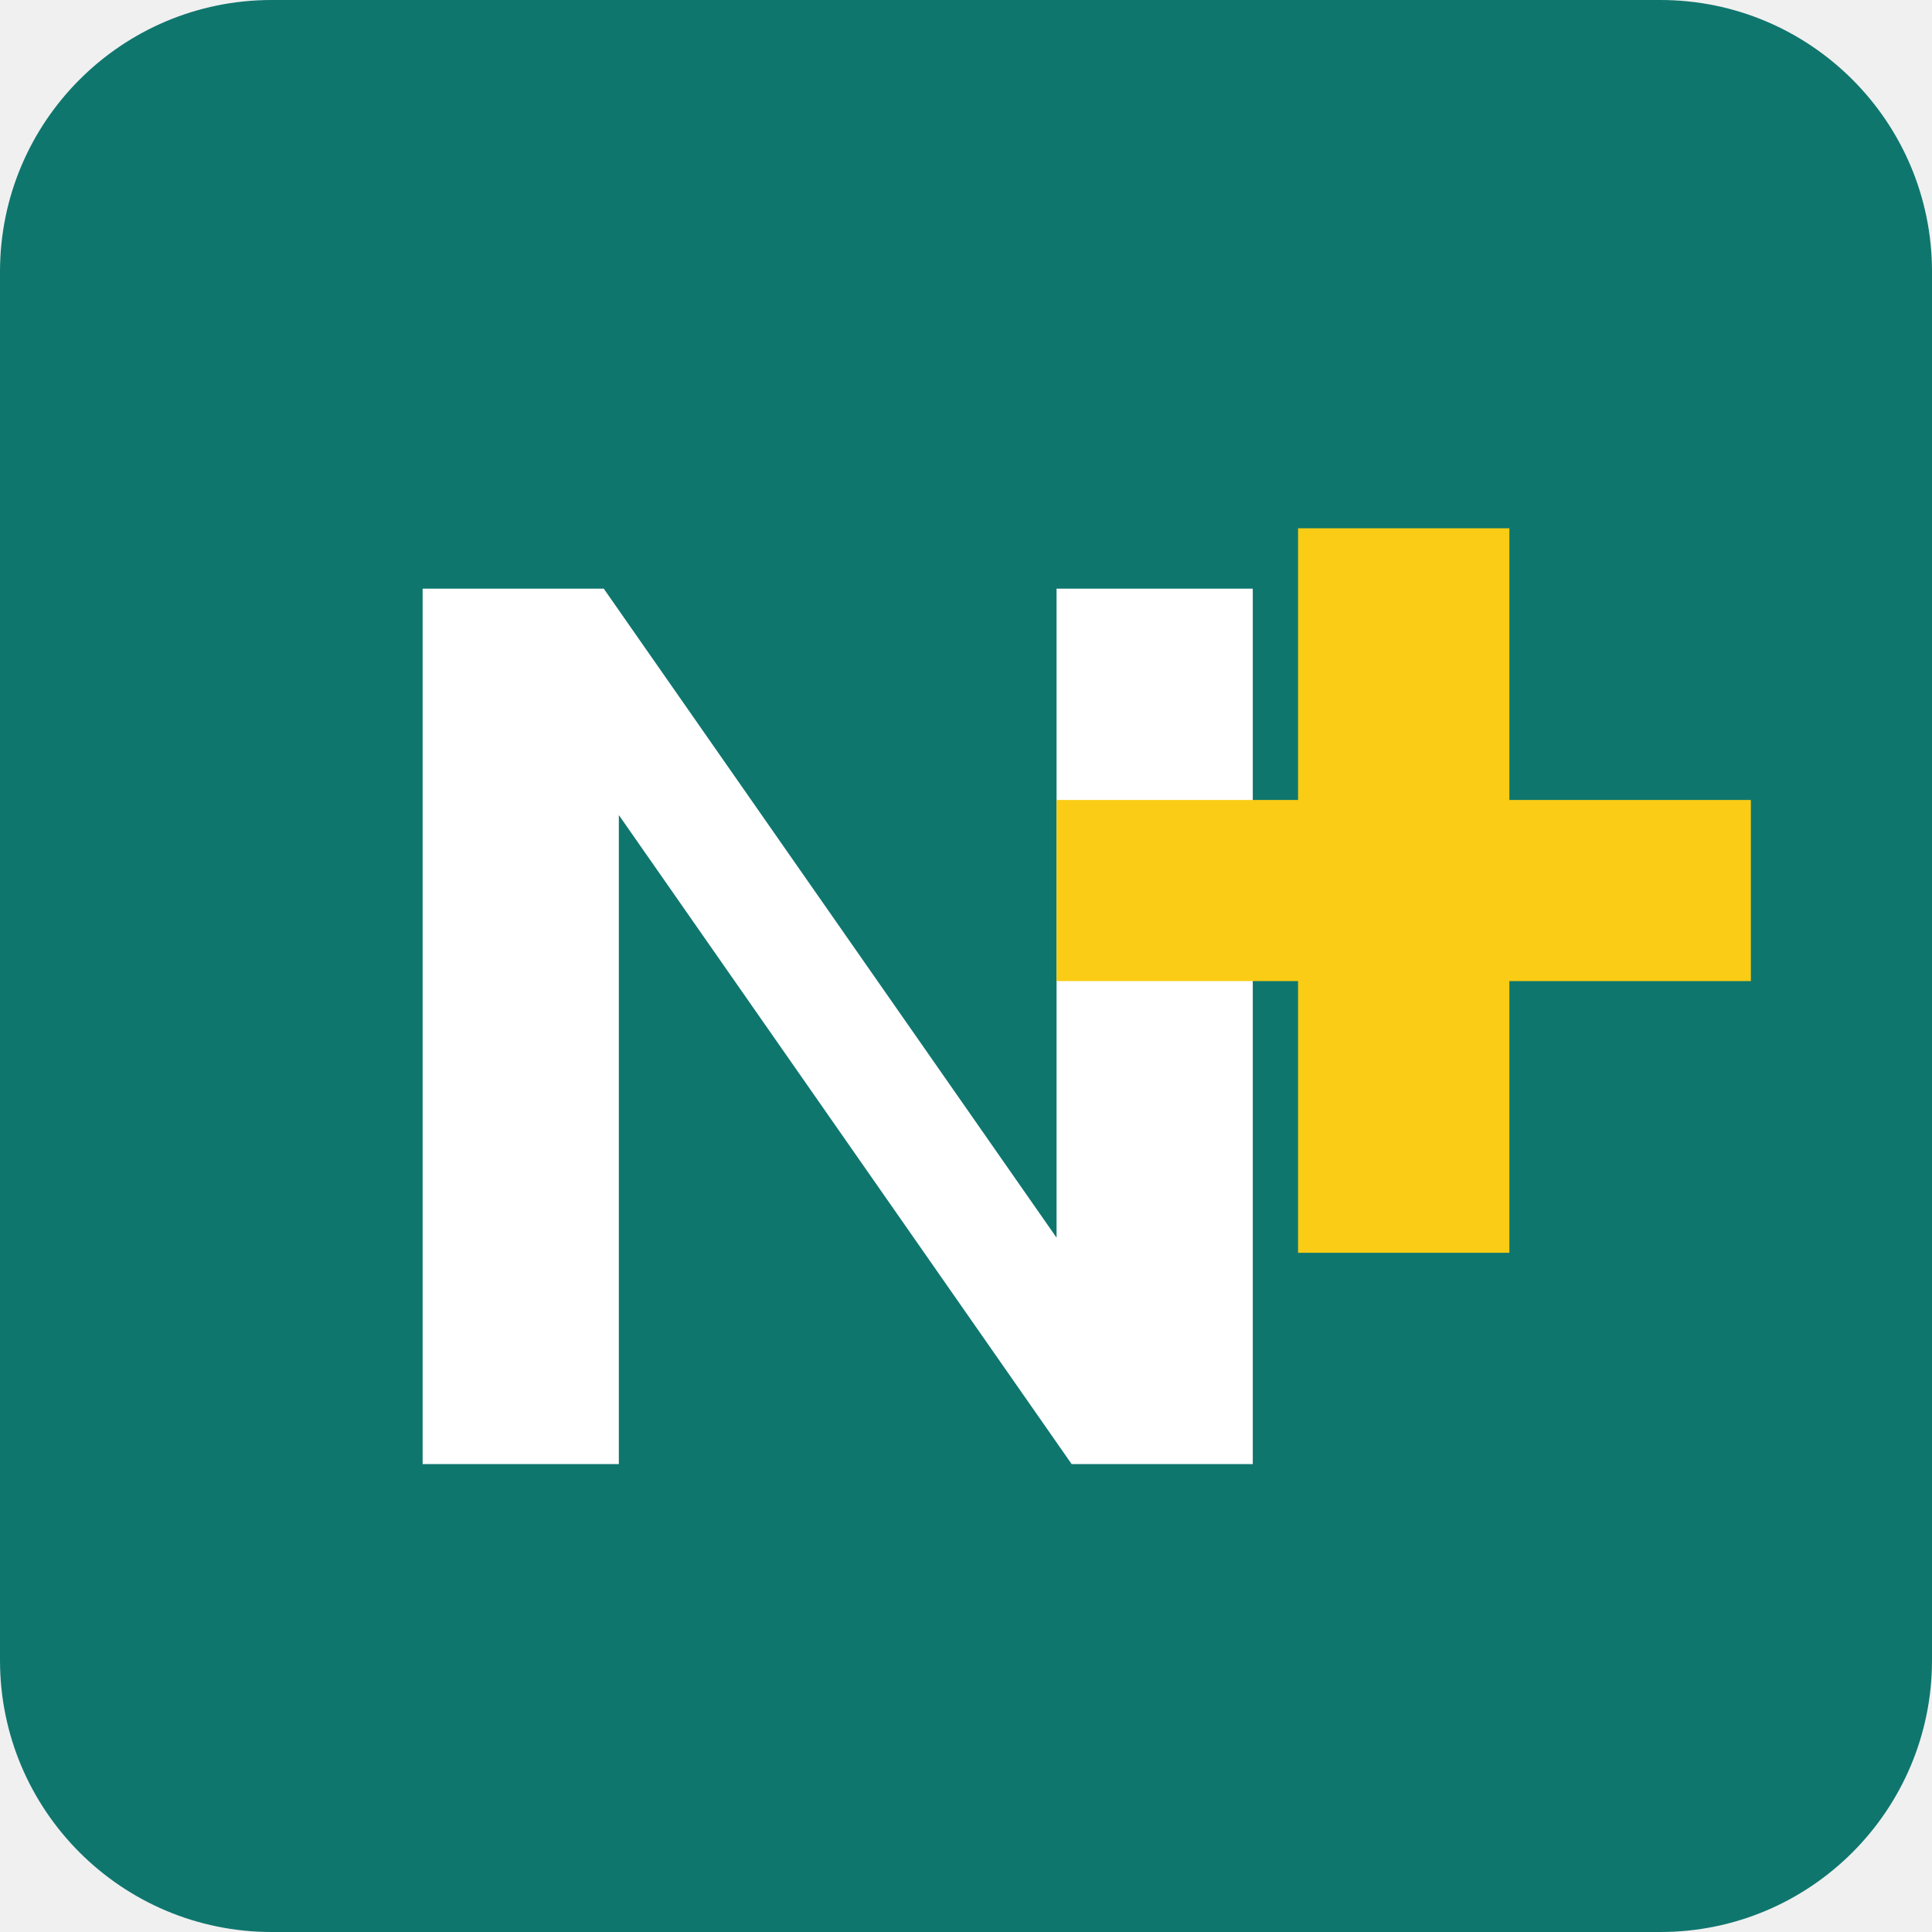
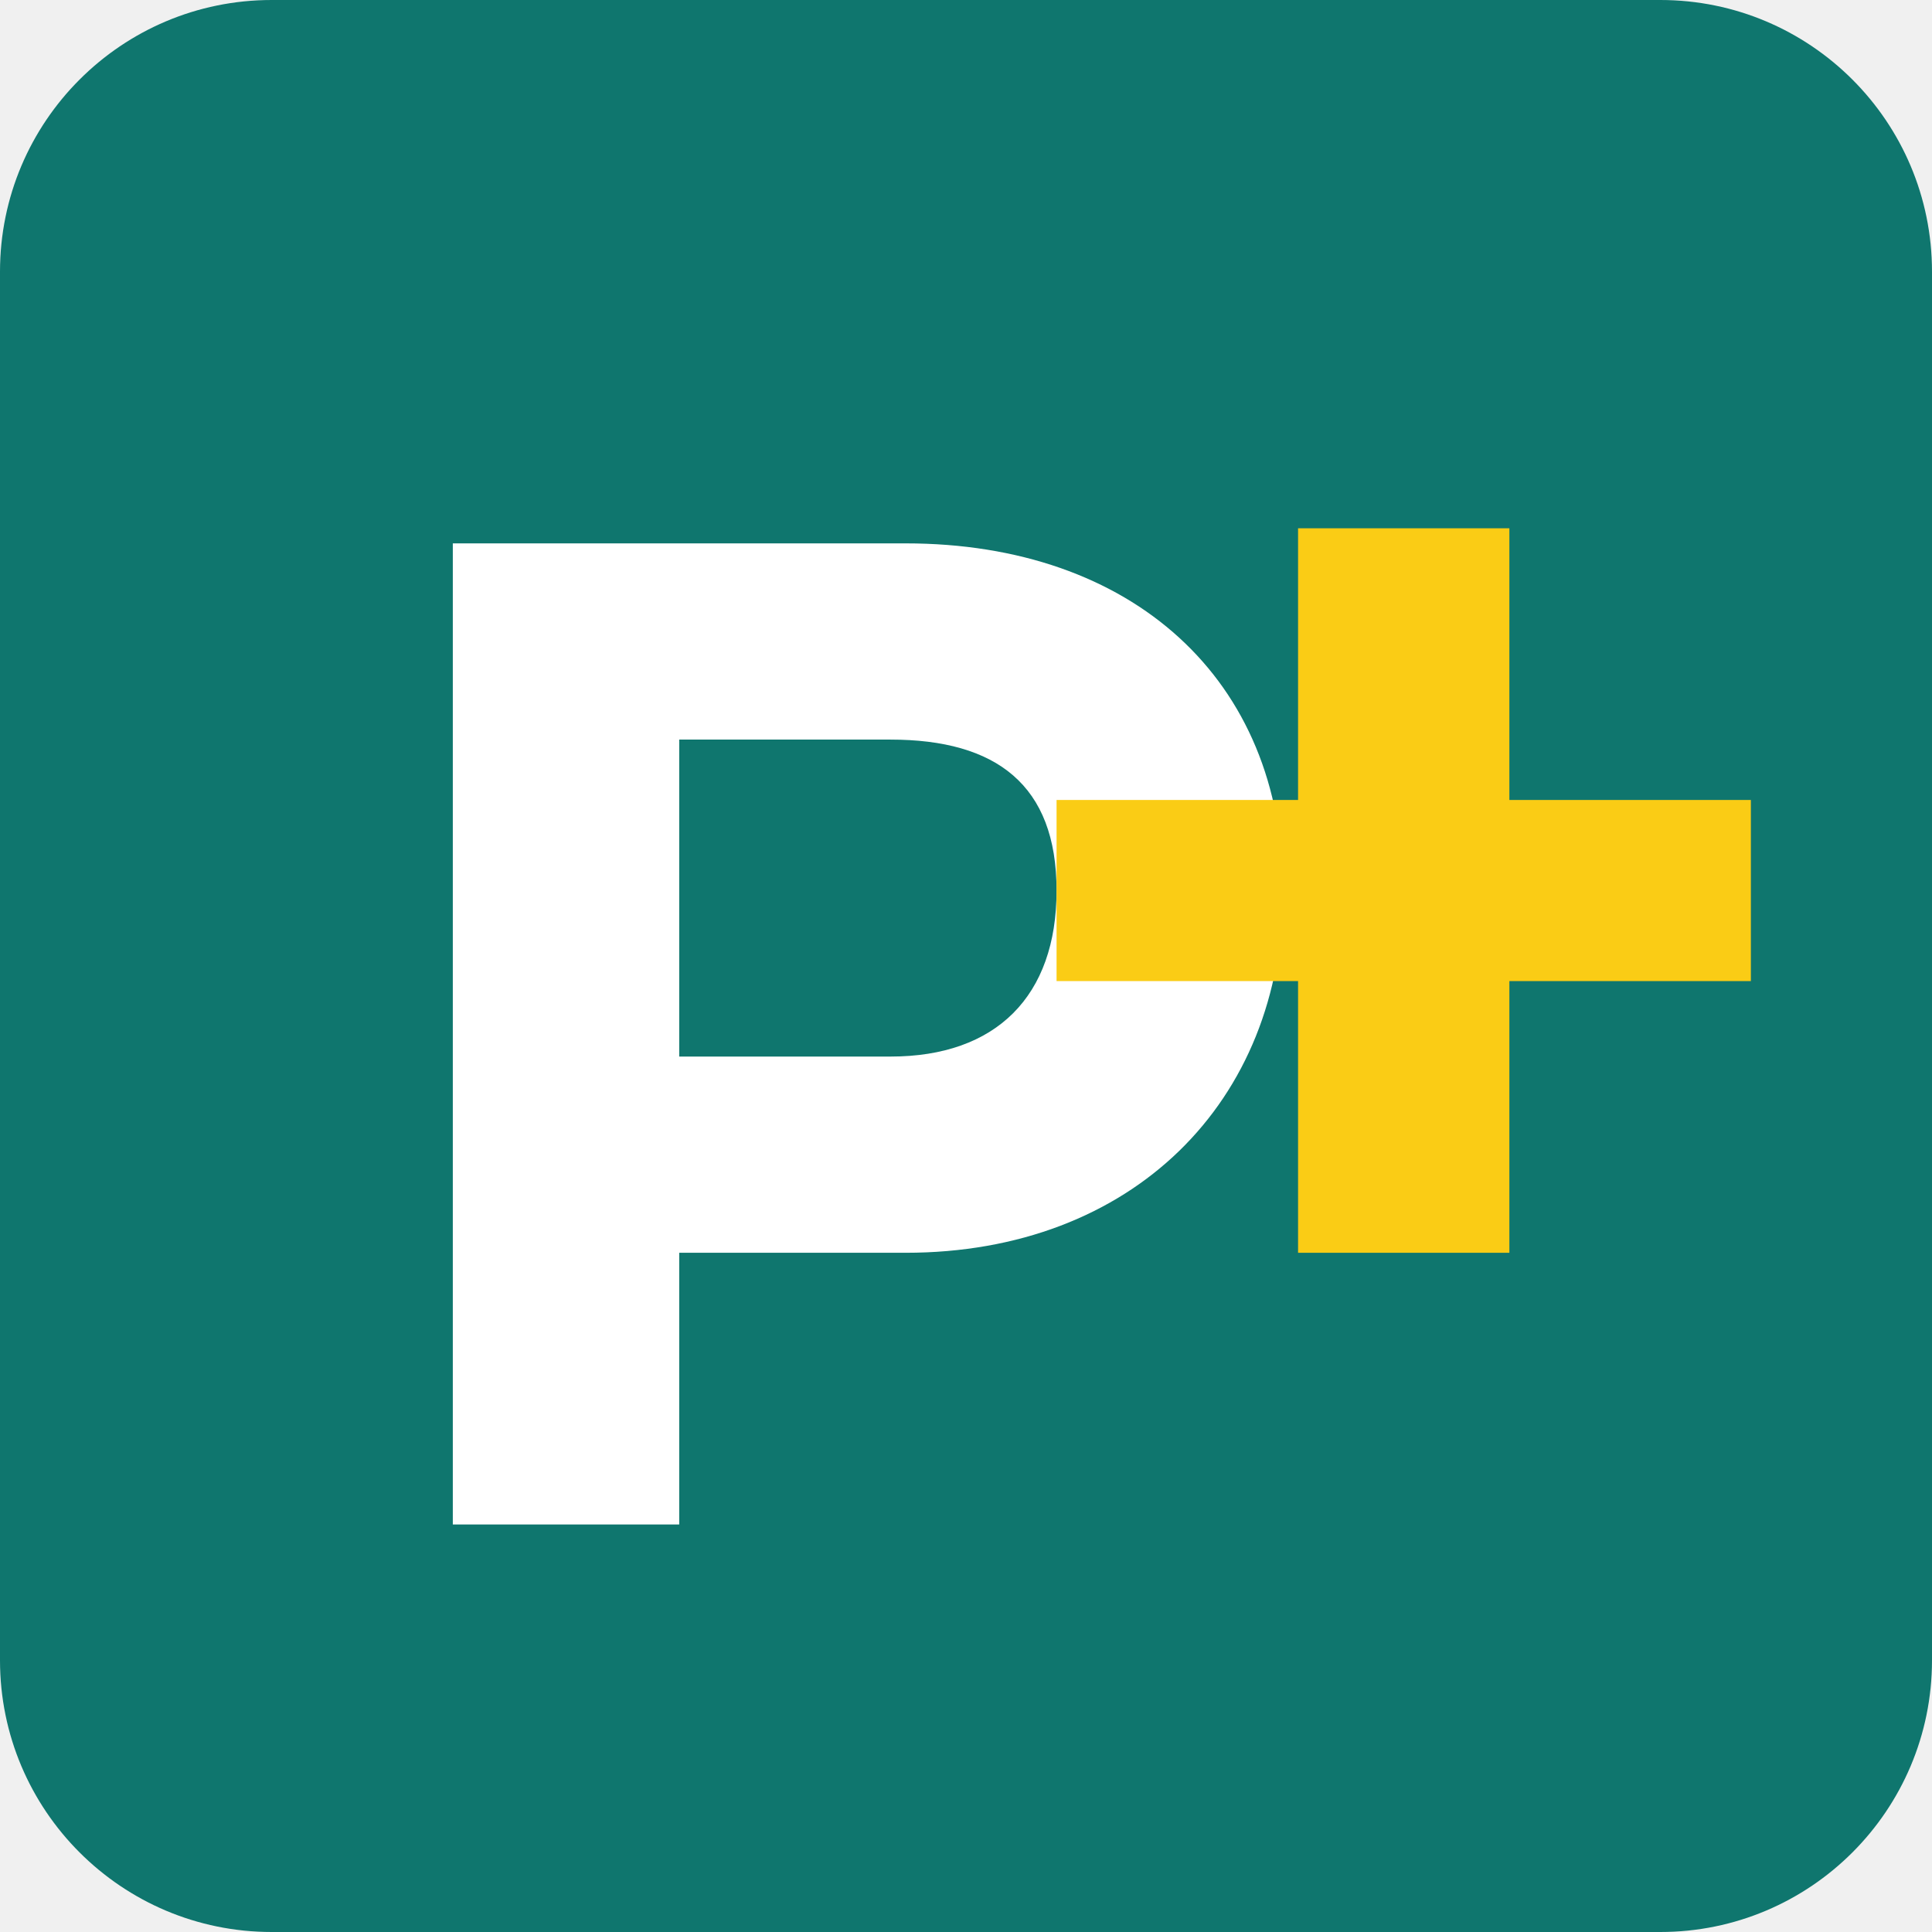
- <svg xmlns="http://www.w3.org/2000/svg" viewBox="0 0 128 128" role="img" aria-label="North Shore Plumbing and Gas favicon">
+ <svg xmlns="http://www.w3.org/2000/svg" viewBox="0 0 128 128" role="img" aria-label="Papatoetoe Plumbing and Gas favicon">
  <rect width="128" height="128" rx="18" fill="#0f766e" />
-   <path d="M28 82V39h12l30 43V39h13v58H71L41 54v43H28V82Z" fill="#fff" />
+   <path d="M30 36h30c15 0 25 9 25 23s-10 24-25 24H45v18H30V36Zm15 13v21h14c7 0 11-4 11-11s-4-10-11-10H45Z" fill="#fff" />
  <path d="M86 35h14v18h16v12h-16v18H86V65H70V53h16V35Z" fill="#facc15" />
</svg>
